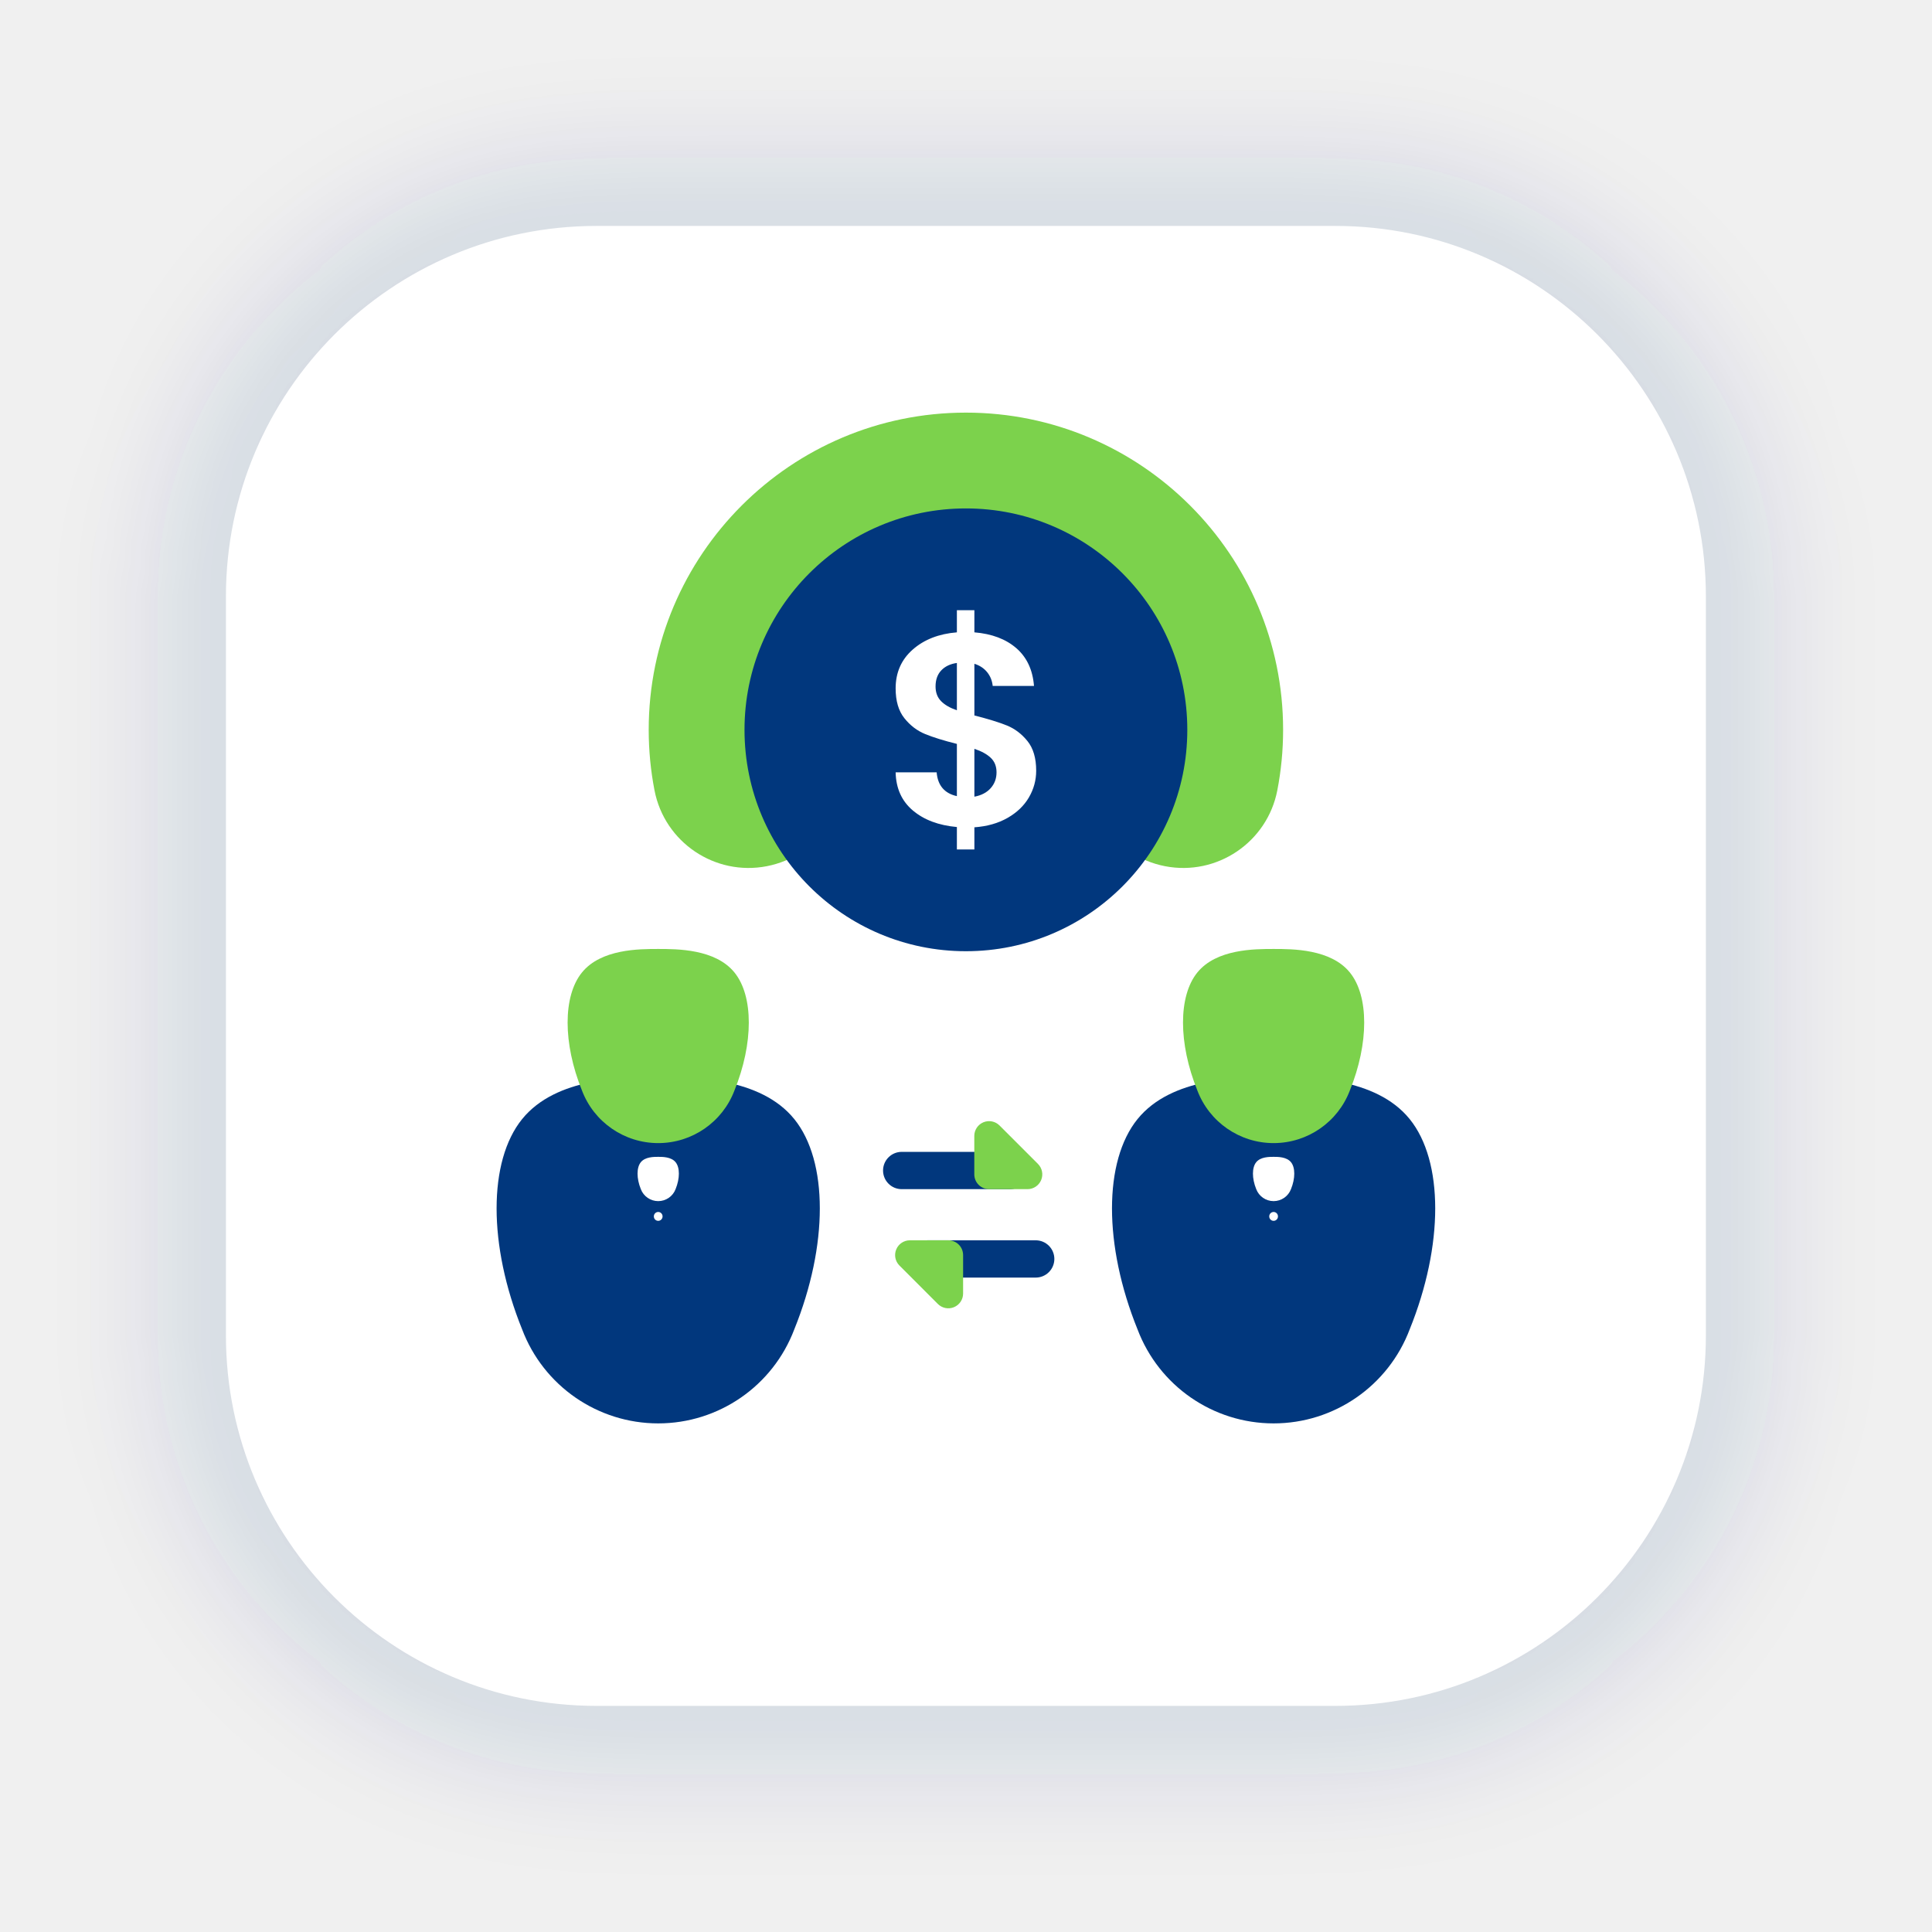
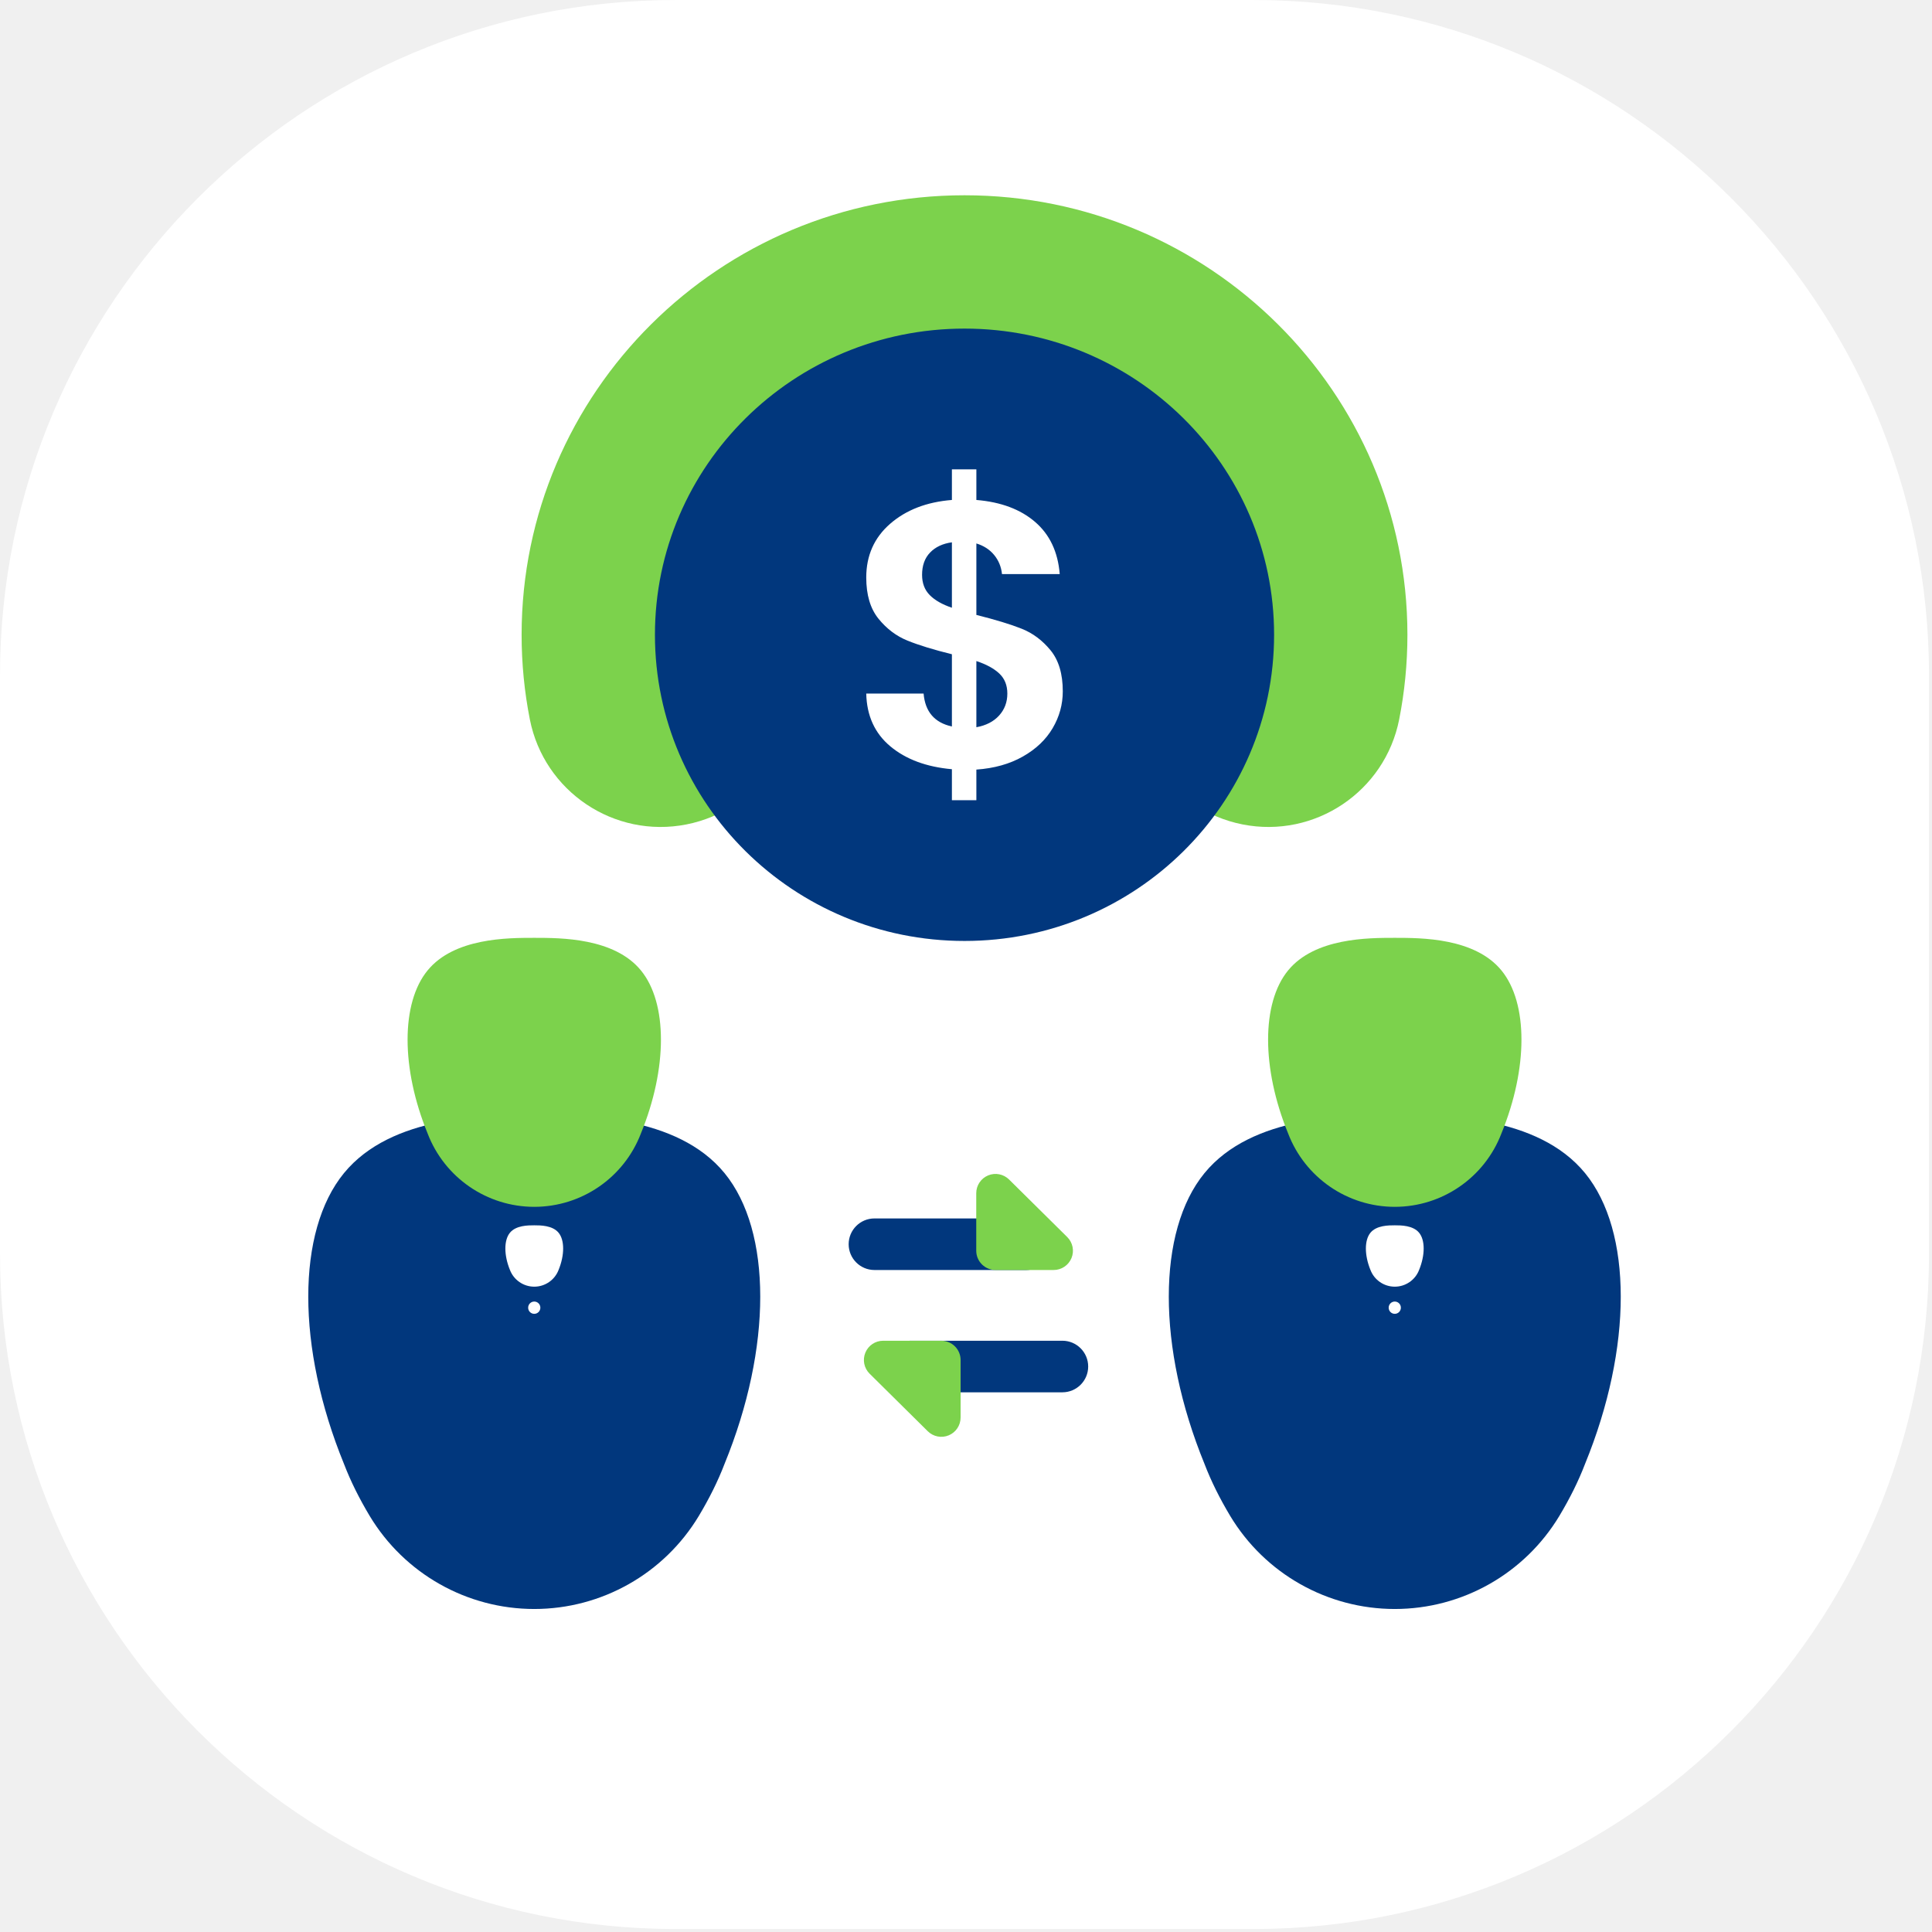
- <svg xmlns="http://www.w3.org/2000/svg" width="100%" height="100%" viewBox="0 0 494 494" version="1.1" xml:space="preserve" style="fill-rule:evenodd;clip-rule:evenodd;stroke-linejoin:round;stroke-miterlimit:0.73;">
-   <g>
+ <svg xmlns="http://www.w3.org/2000/svg" width="100%" height="100%" viewBox="0 0 379 379" version="1.1" xml:space="preserve" style="fill-rule:evenodd;clip-rule:evenodd;stroke-linejoin:round;stroke-miterlimit:0.73;">
+   <g id="icon">
    <g>
-       <g style="filter:url(#_Effect1);">
-         <path d="M435.953,152.488L435.953,341.465C435.953,393.614 393.614,435.953 341.465,435.953L152.488,435.953C100.339,435.953 58,393.614 58,341.465L58,152.488C58,100.339 100.339,58 152.488,58L341.465,58C393.614,58 435.953,100.339 435.953,152.488Z" style="fill:none;stroke:#01377d;stroke-opacity:0.2;stroke-width:20px;" />
-       </g>
-       <path d="M435.953,152.488L435.953,341.465C435.953,393.614 393.614,435.953 341.465,435.953L152.488,435.953C100.339,435.953 58,393.614 58,341.465L58,152.488C58,100.339 100.339,58 152.488,58L341.465,58C393.614,58 435.953,100.339 435.953,152.488Z" style="fill:#fff;stroke:#fff;stroke-width:0.46px;" />
+       <path d="M378.185,132.516L378.185,245.902C378.185,318.911 318.911,378.185 245.902,378.185L132.516,378.185C59.507,378.185 0.232,318.911 0.232,245.902L0.232,132.516C0.232,59.507 59.507,0.232 132.516,0.232L245.902,0.232C318.911,0.232 378.185,59.507 378.185,132.516Z" style="fill:white;stroke:white;stroke-width:0.46px;" />
    </g>
    <g>
-       <path d="M262.992,299.292C262.992,301.923 260.856,304.059 258.225,304.059L230.558,304.059C227.927,304.059 225.791,301.923 225.791,299.292C225.791,296.661 227.927,294.525 230.558,294.525L258.225,294.525C260.856,294.525 262.992,296.661 262.992,299.292Z" style="fill:#01377d;" />
-       <path d="M232.389,321.904C232.389,319.273 234.526,317.137 237.157,317.137L264.823,317.137C267.454,317.137 269.591,319.273 269.591,321.904C269.591,324.535 267.454,326.671 264.823,326.671L237.157,326.671C234.526,326.671 232.389,324.535 232.389,321.904Z" style="fill:#01377d;" />
-       <path d="M249.122,290.45C249.122,288.921 250.043,287.543 251.455,286.958C252.868,286.373 254.493,286.696 255.574,287.778C258.651,290.856 262.324,294.53 265.401,297.608C266.481,298.689 266.805,300.314 266.22,301.726C265.634,303.138 264.256,304.059 262.728,304.059L252.901,304.059C251.899,304.059 250.937,303.661 250.229,302.952C249.52,302.243 249.122,301.282 249.122,300.28C249.122,297.599 249.122,293.882 249.122,290.45Z" style="fill:#7cd24c;" />
-       <path d="M246.26,330.746C246.26,332.275 245.339,333.653 243.926,334.238C242.514,334.823 240.888,334.499 239.807,333.418C236.73,330.34 233.057,326.666 229.98,323.588C228.9,322.507 228.577,320.882 229.162,319.469C229.747,318.057 231.125,317.137 232.653,317.137L242.48,317.137C243.482,317.137 244.444,317.535 245.153,318.244C245.861,318.952 246.26,319.914 246.26,320.916C246.26,323.597 246.26,327.313 246.26,330.746Z" style="fill:#7cd24c;" />
+       <path d="M206.39,244.079C206.39,246.87 204.124,249.137 201.332,249.137L171.539,249.137C168.747,249.137 166.481,246.87 166.481,244.079C166.481,241.287 168.747,239.021 171.539,239.021L201.332,239.021C204.124,239.021 206.39,241.287 206.39,244.079Z" style="fill:rgb(1,55,125);" />
+       <path d="M173.56,268.07C173.56,265.278 175.826,263.012 178.618,263.012L208.411,263.012C211.203,263.012 213.469,265.278 213.469,268.07C213.469,270.862 211.203,273.128 208.411,273.128L178.618,273.128C175.826,273.128 173.56,270.862 173.56,268.07Z" style="fill:rgb(1,55,125);" />
+       <path d="M191.51,234.069C191.51,232.544 192.427,231.169 193.834,230.581C195.241,229.994 196.864,230.31 197.948,231.383C201.469,234.866 205.821,239.172 209.357,242.67C210.447,243.748 210.777,245.377 210.195,246.794C209.612,248.212 208.231,249.137 206.699,249.137C202.741,249.137 198.333,249.137 195.29,249.137C194.287,249.137 193.326,248.739 192.617,248.03C191.908,247.321 191.51,246.36 191.51,245.357C191.51,242.338 191.51,237.979 191.51,234.069Z" style="fill:rgb(124,210,76);" />
+       <path d="M188.44,278.079C188.44,279.604 187.523,280.98 186.116,281.567C184.709,282.155 183.086,281.839 182.002,280.766C178.481,277.283 174.129,272.977 170.593,269.478C169.503,268.401 169.173,266.772 169.755,265.354C170.338,263.937 171.719,263.012 173.251,263.012C177.209,263.012 181.617,263.012 184.66,263.012C185.663,263.012 186.624,263.41 187.333,264.119C188.042,264.828 188.44,265.789 188.44,266.791C188.44,269.811 188.44,274.17 188.44,278.079Z" style="fill:rgb(124,210,76);" />
      <g>
-         <path d="M325.653,275.4C334.352,275.4 351.752,275.4 360.451,286.149C369.151,296.899 369.151,318.398 360.451,339.897C360.451,339.897 360.451,339.897 360.451,339.897C354.984,354.373 341.126,363.952 325.653,363.952C310.179,363.952 296.322,354.373 290.854,339.897C290.854,339.897 290.854,339.897 290.854,339.897C282.154,318.398 282.154,296.899 290.854,286.149C299.554,275.4 316.953,275.4 325.653,275.4Z" style="fill:#01377d;" />
-         <path d="M325.653,295.796C326.765,295.796 328.99,295.796 330.102,297.171C331.214,298.545 331.214,301.294 330.102,304.042C330.101,304.044 330.101,304.045 330.1,304.046C329.401,305.896 327.63,307.119 325.653,307.119C323.676,307.119 321.905,305.896 321.205,304.047C321.205,304.045 321.204,304.044 321.204,304.042C320.092,301.294 320.092,298.545 321.204,297.171C322.316,295.796 324.541,295.796 325.653,295.796Z" style="fill:#fff;" />
-         <ellipse cx="325.653" cy="311.026" rx="1.116" ry="1.135" style="fill:#fff;" />
-         <path d="M325.653,242.644C330.529,242.644 340.283,242.644 345.16,248.669C350.036,254.695 350.036,266.746 345.16,278.798C345.159,278.799 345.159,278.8 345.159,278.801C342.093,286.914 334.326,292.283 325.653,292.283C316.98,292.283 309.212,286.914 306.147,278.801C306.147,278.8 306.146,278.799 306.146,278.798C301.269,266.746 301.269,254.695 306.146,248.669C311.023,242.644 320.776,242.644 325.653,242.644Z" style="fill:#7cd24c;" />
+         <path d="M273.612,218.729C282.945,218.729 301.611,218.729 310.944,230.134C320.277,241.54 320.277,264.35 310.944,287.16C309.638,290.581 307.921,294.002 305.898,297.378C299.084,308.706 286.832,315.635 273.612,315.635C260.393,315.635 248.14,308.706 241.327,297.378C239.304,294.002 237.587,290.581 236.281,287.16C226.948,264.35 226.948,241.54 236.281,230.134C245.614,218.729 264.279,218.729 273.612,218.729Z" style="fill:rgb(1,55,125);" />
+         <path d="M273.612,240.37C274.806,240.37 277.192,240.37 278.385,241.828C279.579,243.286 279.579,246.203 278.385,249.119C278.385,249.12 278.384,249.122 278.384,249.123C277.627,251.101 275.73,252.407 273.612,252.407C271.495,252.407 269.597,251.101 268.841,249.123C268.841,249.122 268.84,249.12 268.839,249.119C267.646,246.203 267.646,243.286 268.839,241.828C270.033,240.37 272.419,240.37 273.612,240.37Z" style="fill:white;" />
+         <ellipse cx="273.612" cy="256.529" rx="1.197" ry="1.204" style="fill:white;" />
+         <path d="M273.612,183.975C278.844,183.975 289.307,183.975 294.539,190.368C299.771,196.761 299.771,209.548 294.539,222.335C294.539,222.335 294.539,222.335 294.539,222.335C291.225,231.012 282.9,236.744 273.612,236.744C264.324,236.744 255.999,231.012 252.686,222.335C252.686,222.335 252.686,222.335 252.686,222.335C247.454,209.548 247.454,196.761 252.686,190.368C257.917,183.975 268.381,183.975 273.612,183.975Z" style="fill:rgb(124,210,76);" />
      </g>
      <g>
-         <path d="M168.3,275.4C176.999,275.4 194.399,275.4 203.098,286.149C211.798,296.899 211.798,318.398 203.098,339.897C203.098,339.897 203.098,339.897 203.098,339.897C197.631,354.373 183.773,363.952 168.3,363.952C152.826,363.952 138.968,354.373 133.501,339.897C133.501,339.897 133.501,339.897 133.501,339.897C124.801,318.398 124.801,296.899 133.501,286.149C142.201,275.4 159.6,275.4 168.3,275.4Z" style="fill:#01377d;" />
-         <path d="M168.3,295.796C169.412,295.796 171.637,295.796 172.749,297.171C173.861,298.545 173.861,301.294 172.749,304.042C172.748,304.044 172.748,304.045 172.747,304.046C172.048,305.896 170.277,307.119 168.3,307.119C166.323,307.119 164.552,305.896 163.852,304.047C163.852,304.045 163.851,304.044 163.851,304.042C162.739,301.294 162.739,298.545 163.851,297.171C164.963,295.796 167.188,295.796 168.3,295.796Z" style="fill:#fff;" />
-         <ellipse cx="168.3" cy="311.026" rx="1.116" ry="1.135" style="fill:#fff;" />
-         <path d="M168.3,242.644C173.176,242.644 182.93,242.644 187.807,248.669C192.683,254.695 192.683,266.746 187.807,278.798C187.806,278.799 187.806,278.8 187.805,278.801C184.74,286.914 176.973,292.283 168.3,292.283C159.627,292.283 151.859,286.914 148.794,278.801C148.794,278.8 148.793,278.799 148.793,278.798C143.916,266.746 143.916,254.695 148.793,248.669C153.67,242.644 163.423,242.644 168.3,242.644Z" style="fill:#7cd24c;" />
+         <path d="M104.805,218.729C114.138,218.729 132.804,218.729 142.137,230.134C151.47,241.54 151.47,264.35 142.137,287.16C140.83,290.581 139.113,294.002 137.091,297.378C130.277,308.706 118.025,315.635 104.805,315.635C91.585,315.635 79.333,308.706 72.52,297.378C70.497,294.002 68.78,290.581 67.473,287.16C58.14,264.35 58.14,241.54 67.473,230.134C76.806,218.729 95.472,218.729 104.805,218.729Z" style="fill:rgb(1,55,125);" />
+         <path d="M104.805,240.37C105.998,240.37 108.385,240.37 109.578,241.828C110.771,243.286 110.771,246.203 109.578,249.119C109.578,249.12 109.577,249.122 109.577,249.123C108.82,251.101 106.922,252.407 104.805,252.407C102.688,252.407 100.79,251.101 100.034,249.123C100.033,249.122 100.033,249.12 100.032,249.119C98.839,246.203 98.839,243.286 100.032,241.828C101.226,240.37 103.612,240.37 104.805,240.37Z" style="fill:white;" />
+         <ellipse cx="104.805" cy="256.529" rx="1.197" ry="1.204" style="fill:white;" />
+         <path d="M104.805,183.975C110.037,183.975 120.5,183.975 125.732,190.368C130.964,196.761 130.964,209.548 125.732,222.335C125.732,222.335 125.732,222.335 125.732,222.335C122.418,231.012 114.093,236.744 104.805,236.744C95.517,236.744 87.192,231.012 83.879,222.335C83.879,222.335 83.879,222.335 83.879,222.335C78.647,209.548 78.647,196.761 83.879,190.368C89.11,183.975 99.574,183.975 104.805,183.975Z" style="fill:rgb(124,210,76);" />
      </g>
-       <path d="M215.45,192.77C218.024,206.043 209.338,218.908 196.066,221.482C182.793,224.056 169.928,215.37 167.354,202.097C166.382,197.084 165.87,191.906 165.87,186.611C165.87,141.847 202.213,105.505 246.976,105.505C291.74,105.505 328.082,141.847 328.082,186.611C328.082,191.906 327.571,197.084 326.599,202.097C324.025,215.37 311.16,224.056 297.887,221.482C284.615,218.908 275.929,206.043 278.502,192.77C278.889,190.776 279.09,188.717 279.09,186.611C279.09,168.887 264.7,154.497 246.976,154.497C229.253,154.497 214.863,168.887 214.863,186.611C214.863,188.717 215.064,190.776 215.45,192.77Z" style="fill:#7cd24c;" />
-       <circle cx="246.976" cy="186.611" r="56.61" style="fill:#01377d;" />
-       <path d="M264.945,197.063C264.945,199.487 264.328,201.76 263.092,203.88C261.857,206.001 260.039,207.749 257.639,209.124C255.238,210.499 252.407,211.303 249.144,211.536L249.144,217.2L244.669,217.2L244.669,211.466C240.008,211.047 236.256,209.637 233.412,207.236C230.569,204.836 229.101,201.585 229.008,197.483L239.495,197.483C239.775,200.839 241.499,202.867 244.669,203.566L244.669,190.211C241.313,189.372 238.61,188.533 236.559,187.694C234.508,186.855 232.736,185.504 231.245,183.639C229.753,181.775 229.008,179.234 229.008,176.018C229.008,171.963 230.464,168.654 233.377,166.09C236.291,163.526 240.055,162.058 244.669,161.685L244.669,156.022L249.144,156.022L249.144,161.685C253.619,162.058 257.196,163.41 259.876,165.74C262.556,168.071 264.06,171.287 264.386,175.389L253.828,175.389C253.688,174.037 253.211,172.86 252.395,171.858C251.579,170.856 250.496,170.145 249.144,169.726L249.144,182.94C252.64,183.826 255.401,184.676 257.429,185.492C259.457,186.308 261.216,187.636 262.708,189.477C264.199,191.318 264.945,193.847 264.945,197.063ZM239.216,175.529C239.216,177.067 239.682,178.314 240.614,179.269C241.546,180.225 242.898,181.006 244.669,181.612L244.669,169.516C242.991,169.749 241.663,170.378 240.684,171.404C239.705,172.429 239.216,173.804 239.216,175.529ZM249.144,203.706C250.915,203.379 252.302,202.657 253.304,201.538C254.306,200.419 254.807,199.068 254.807,197.483C254.807,195.945 254.318,194.709 253.339,193.777C252.36,192.845 250.962,192.076 249.144,191.47L249.144,203.706Z" style="fill:#fff;fill-rule:nonzero;" />
+       <path d="M155.261,131.009C158.054,145.171 148.823,158.936 134.661,161.728C120.499,164.521 106.734,155.29 103.941,141.128C102.881,135.754 102.324,130.203 102.324,124.524C102.324,77.019 141.177,38.307 189.209,38.307C237.241,38.307 276.093,77.019 276.093,124.524C276.093,130.203 275.536,135.754 274.477,141.128C271.684,155.29 257.919,164.521 243.757,161.728C229.595,158.936 220.364,145.171 223.156,131.009C223.57,128.91 223.785,126.742 223.785,124.524C223.785,105.729 208.213,90.615 189.209,90.615C170.205,90.615 154.632,105.729 154.632,124.524C154.632,126.742 154.847,128.91 155.261,131.009Z" style="fill:rgb(124,210,76);" />
+       <ellipse cx="189.209" cy="124.524" rx="60.73" ry="60.063" style="fill:rgb(1,55,125);" />
+       <path d="M208.486,135.614C208.486,138.186 207.823,140.597 206.498,142.847C205.173,145.097 203.223,146.952 200.647,148.411C198.072,149.87 195.034,150.723 191.534,150.97L191.534,156.979L186.734,156.979L186.734,150.896C181.733,150.451 177.708,148.955 174.657,146.408C171.607,143.861 170.032,140.411 169.932,136.059L181.183,136.059C181.483,139.62 183.333,141.771 186.734,142.513L186.734,128.344C183.133,127.454 180.233,126.564 178.033,125.674C175.833,124.783 173.932,123.349 172.332,121.371C170.732,119.393 169.932,116.697 169.932,113.285C169.932,108.982 171.495,105.471 174.62,102.751C177.745,100.031 181.783,98.473 186.734,98.078L186.734,92.069L191.534,92.069L191.534,98.078C196.335,98.473 200.172,99.907 203.048,102.38C205.923,104.853 207.536,108.265 207.886,112.617L196.56,112.617C196.41,111.183 195.897,109.934 195.022,108.871C194.147,107.808 192.984,107.054 191.534,106.609L191.534,120.629C195.284,121.569 198.247,122.471 200.422,123.337C202.598,124.202 204.485,125.612 206.085,127.565C207.686,129.519 208.486,132.202 208.486,135.614ZM180.883,112.766C180.883,114.398 181.383,115.721 182.383,116.735C183.383,117.748 184.833,118.577 186.734,119.22L186.734,106.386C184.933,106.633 183.508,107.301 182.458,108.389C181.408,109.477 180.883,110.936 180.883,112.766ZM191.534,142.661C193.434,142.315 194.922,141.549 195.997,140.362C197.072,139.175 197.61,137.741 197.61,136.059C197.61,134.427 197.085,133.117 196.034,132.127C194.984,131.138 193.484,130.322 191.534,129.679L191.534,142.661Z" style="fill:white;fill-rule:nonzero;" />
    </g>
  </g>
-   <defs>
-     <filter id="_Effect1" filterUnits="userSpaceOnUse" x="-48" y="-48" width="589.953" height="589.953">
-       <feGaussianBlur in="SourceGraphic" stdDeviation="16" />
-     </filter>
-   </defs>
</svg>
